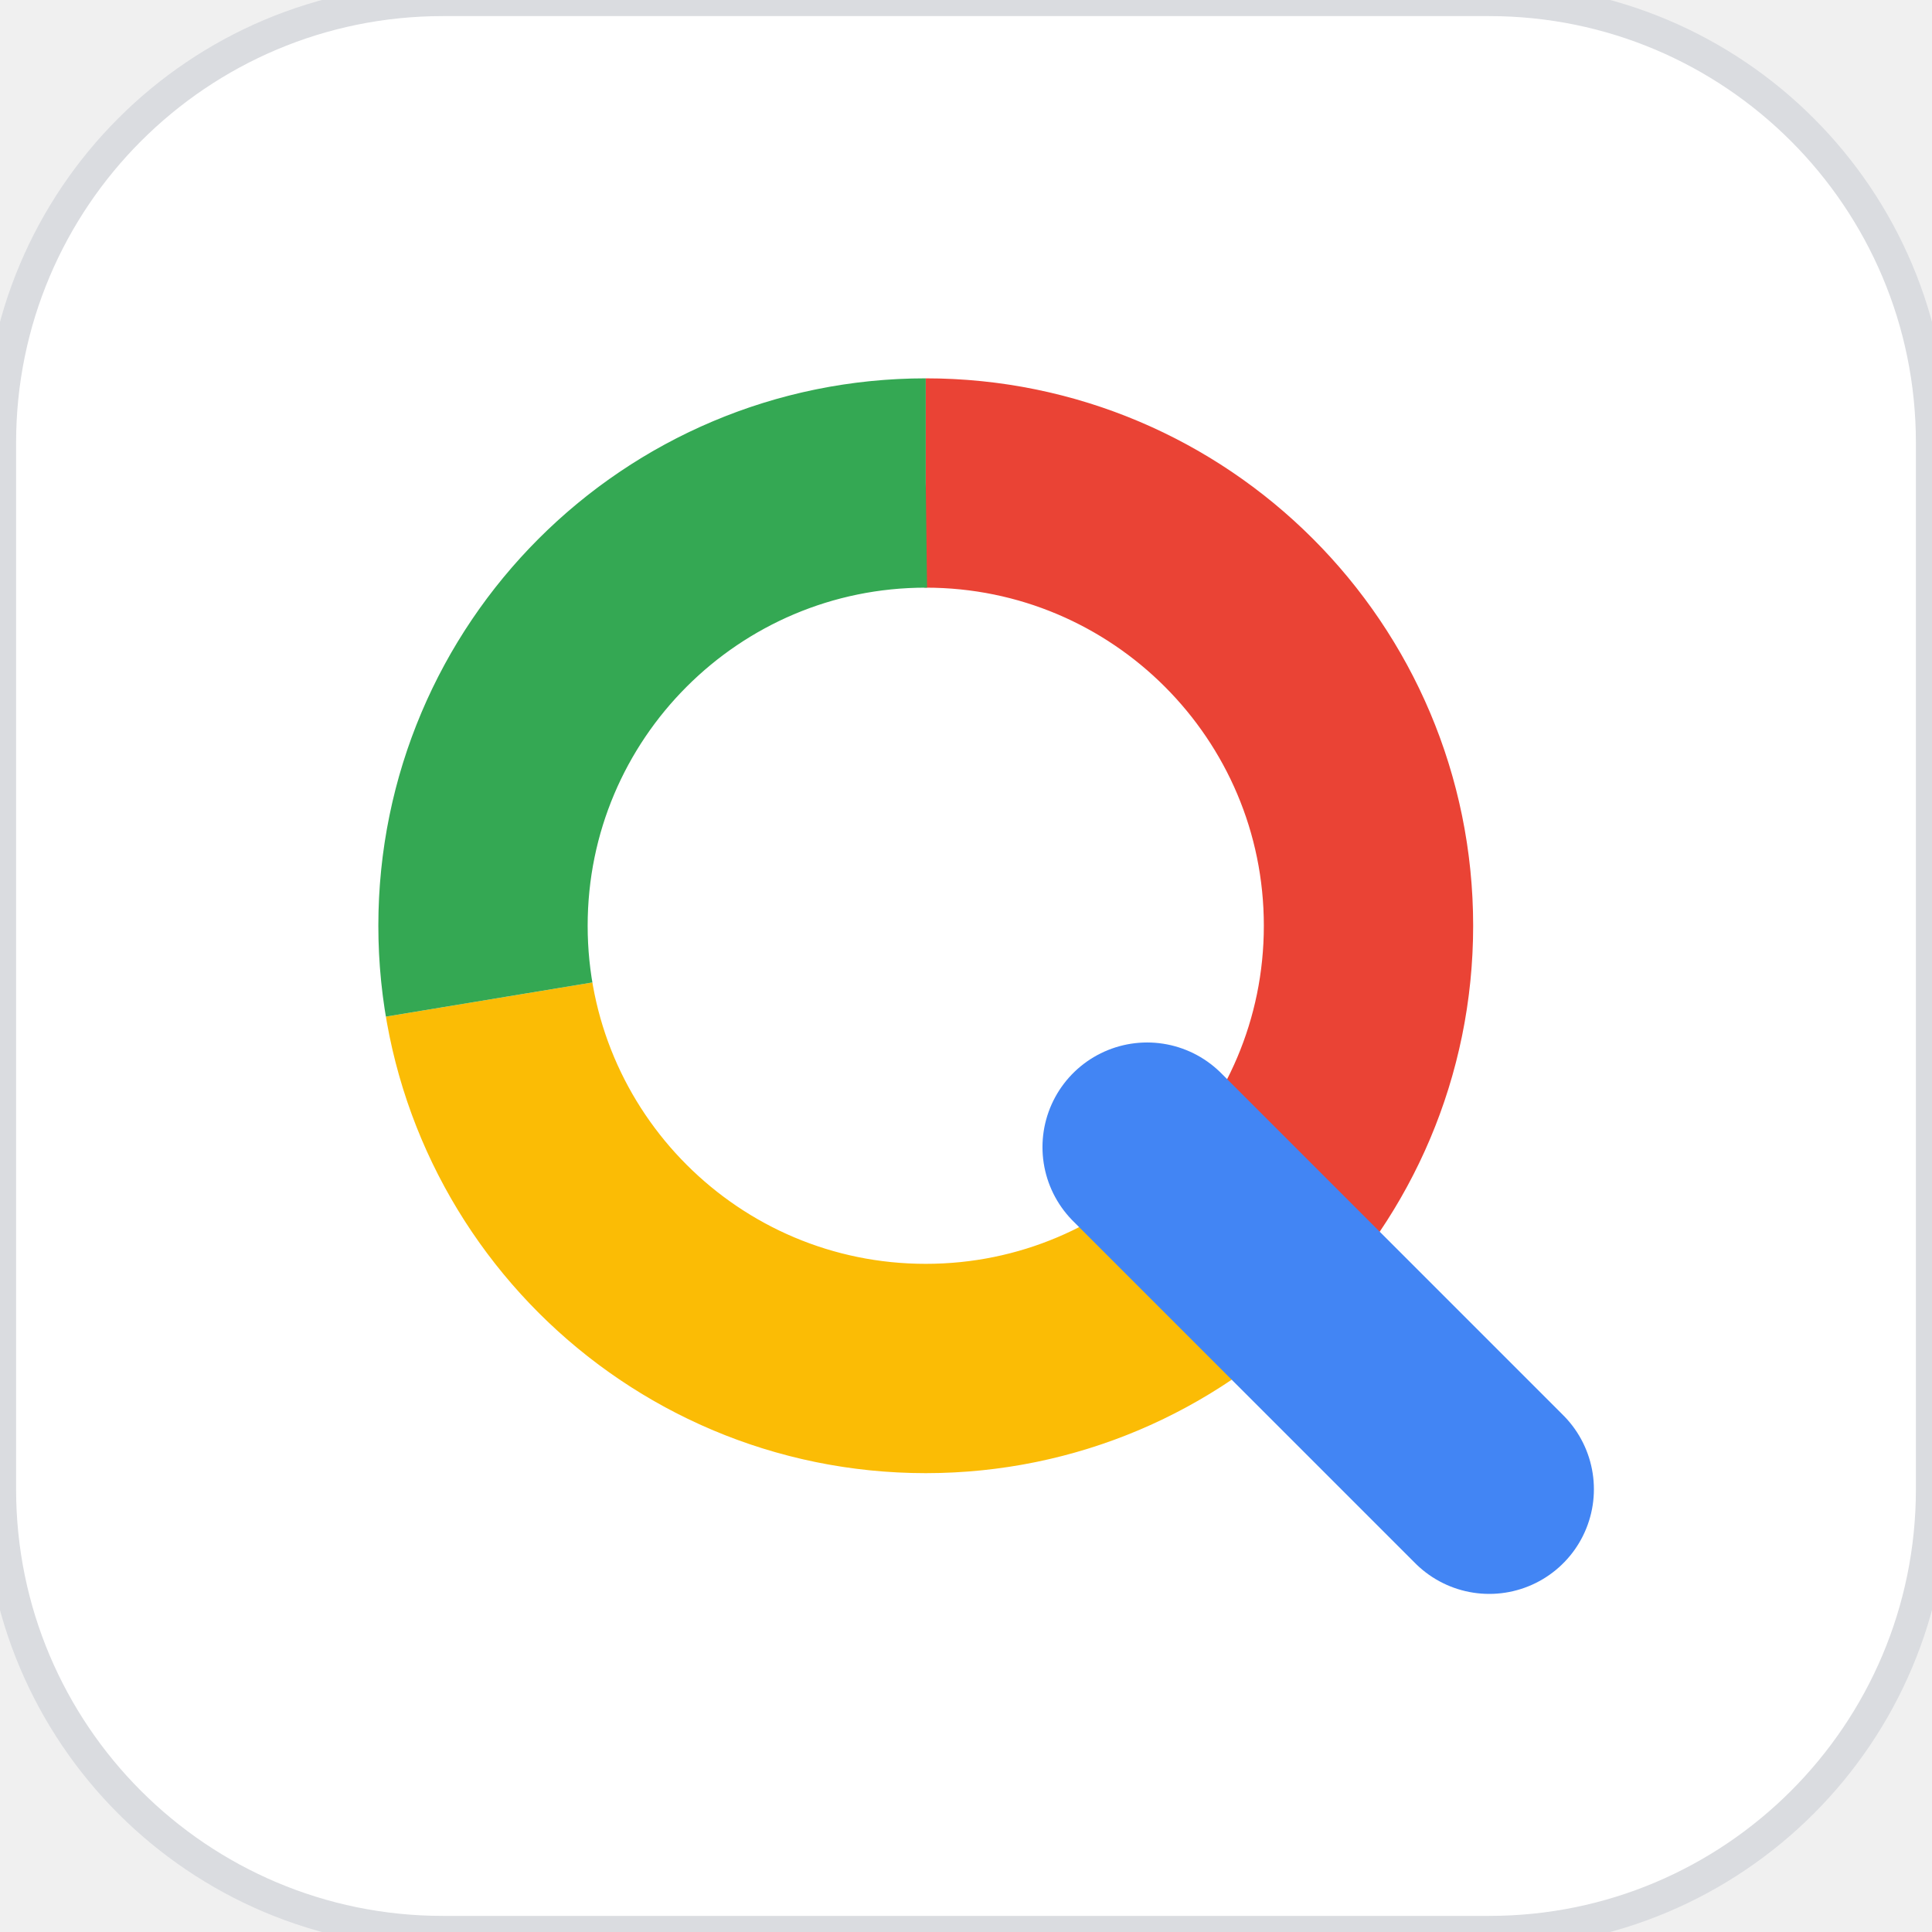
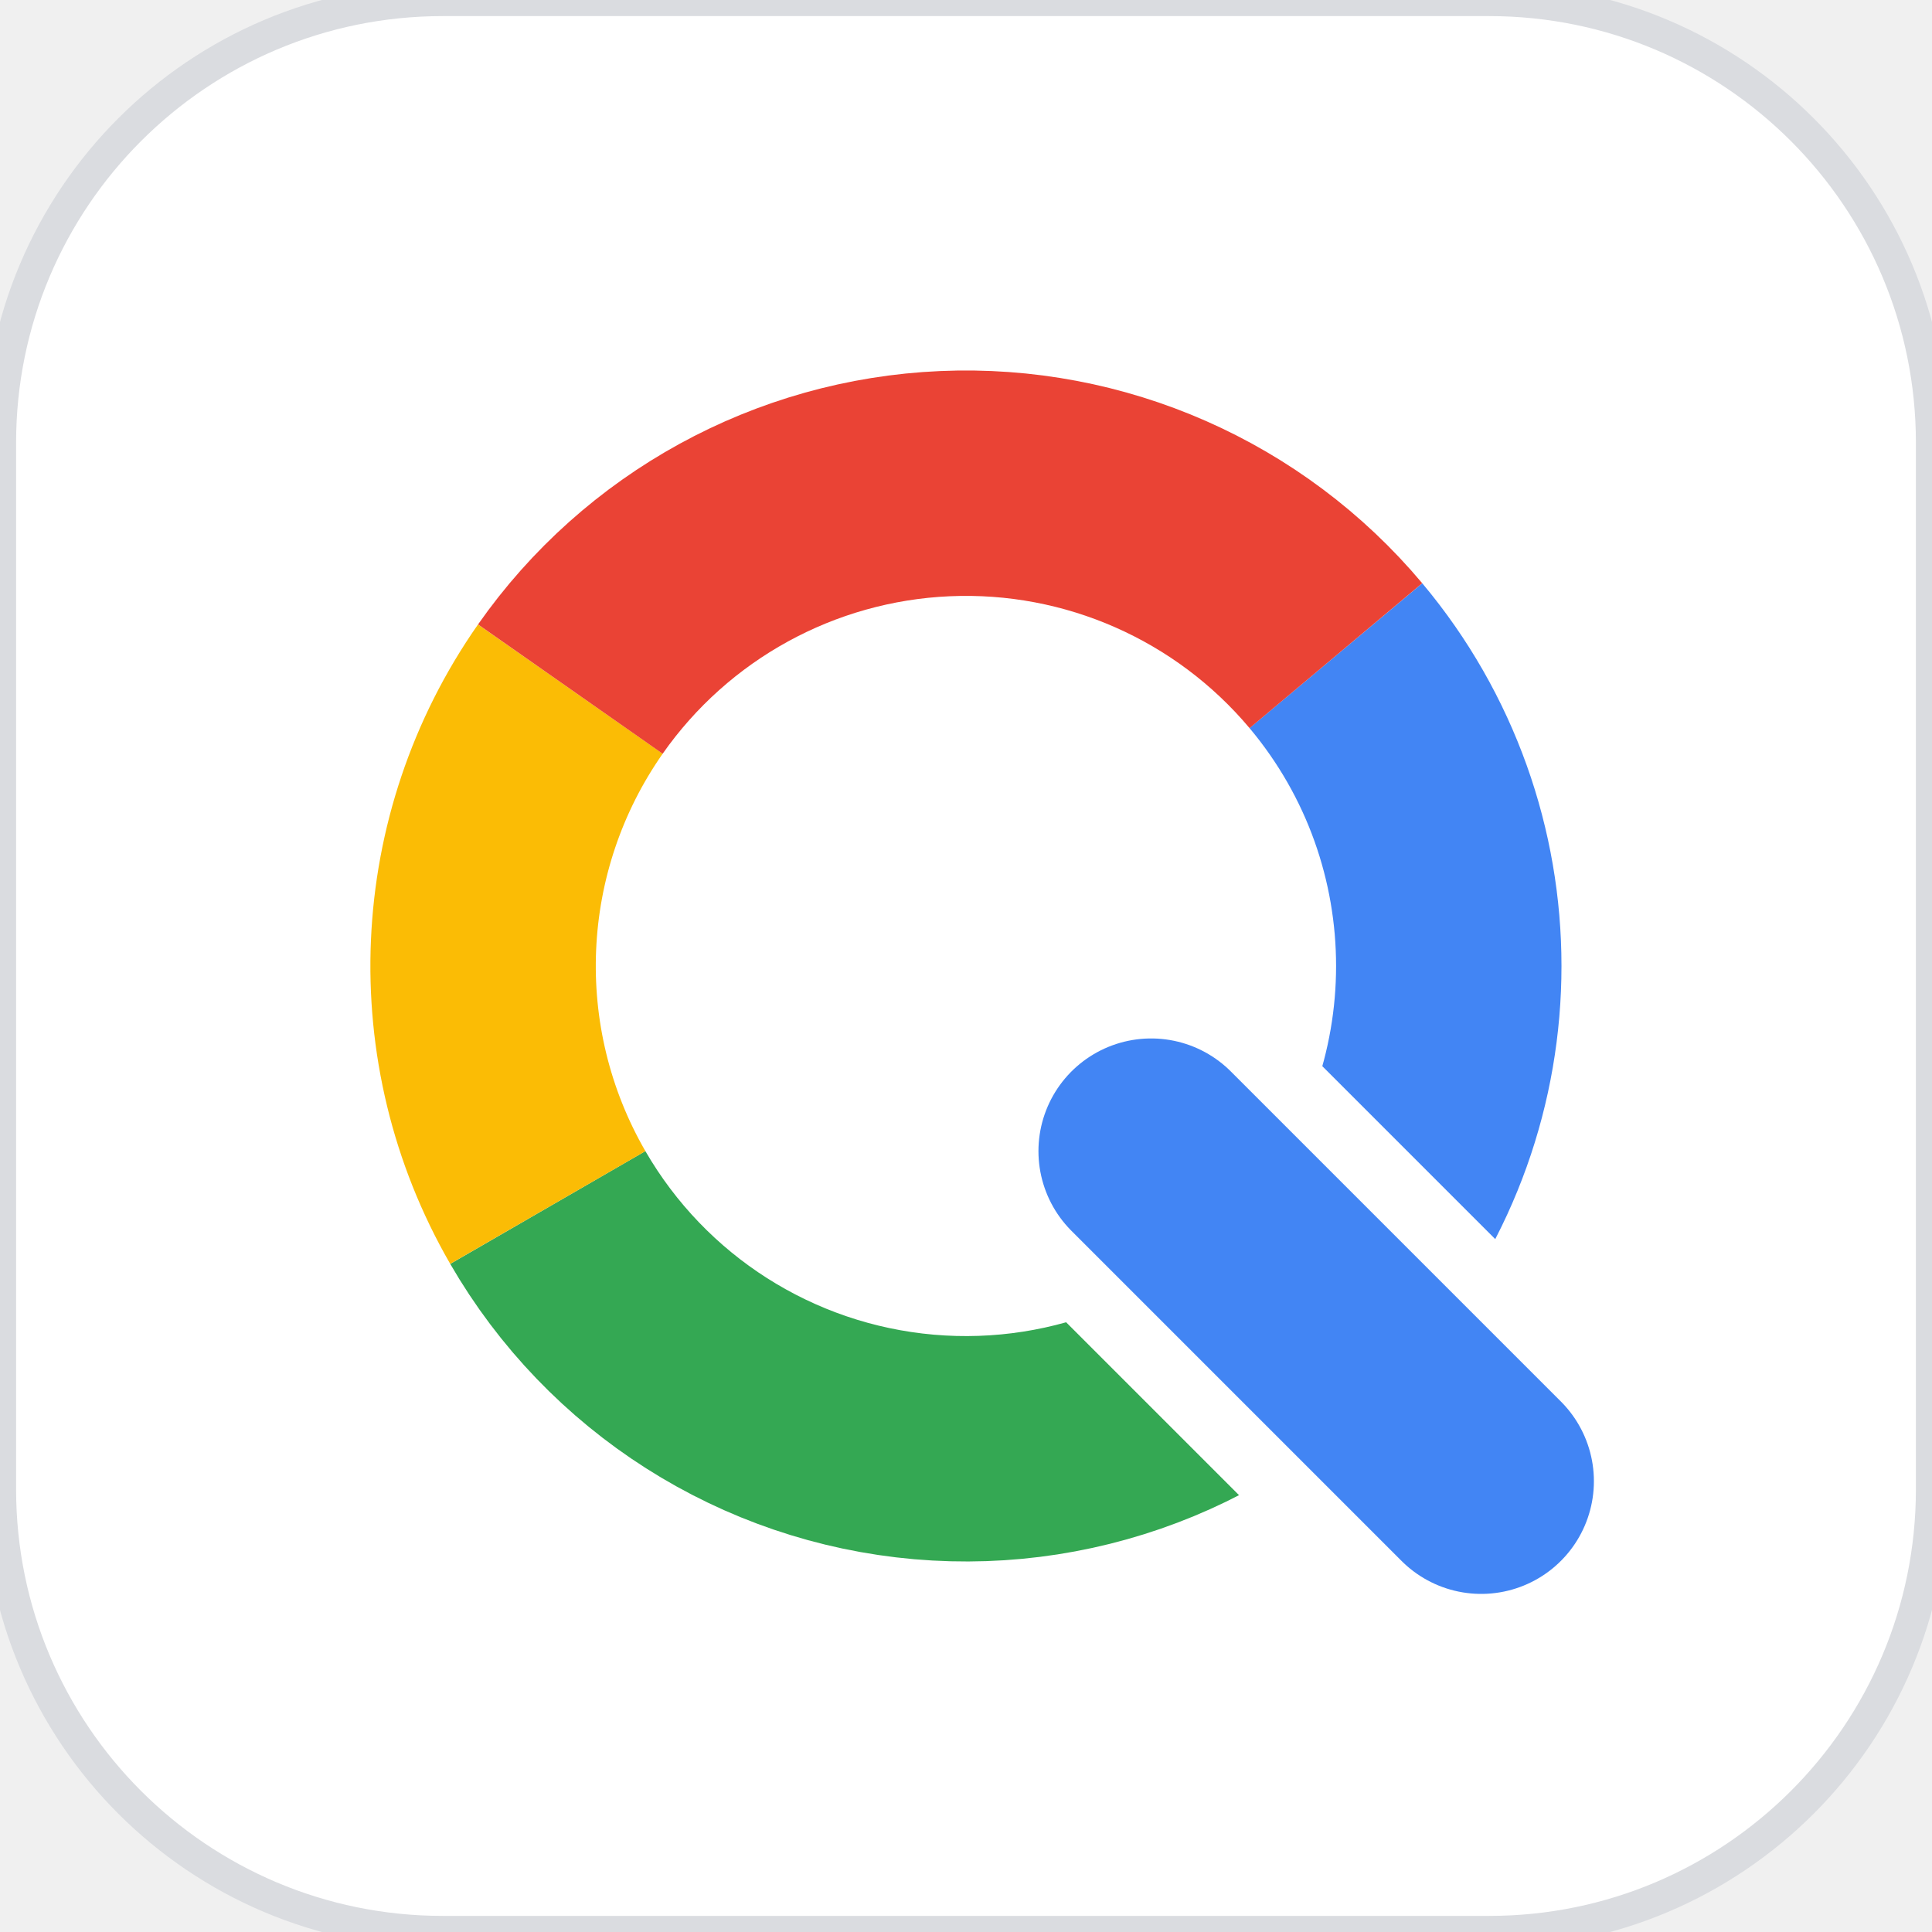
<svg xmlns="http://www.w3.org/2000/svg" viewBox="0 0 48 48">
  <rect width="48" height="48" rx="11" fill="#ffffff" />
  <rect width="48" height="48" rx="11" fill="none" stroke="#dadce0" stroke-width=".8" />
-   <circle cx="23" cy="23" r="11" fill="none" stroke="#ea4335" stroke-width="5.2" pathLength="100" stroke-dasharray="26 100" stroke-dashoffset="0" transform="rotate(-90 23 23)" />
-   <circle cx="23" cy="23" r="11" fill="none" stroke="#fbbc05" stroke-width="5.2" pathLength="100" stroke-dasharray="24 100" stroke-dashoffset="-26" transform="rotate(-90 23 23)" />
-   <circle cx="23" cy="23" r="11" fill="none" stroke="#34a853" stroke-width="5.2" pathLength="100" stroke-dasharray="26 100" stroke-dashoffset="-50" transform="rotate(-90 23 23)" />
-   <circle cx="23" cy="23" r="11" fill="none" stroke="#4285f4" stroke-width="5.2" pathLength="100" stroke-dasharray="24.5 100" stroke-dashoffset="-76" transform="rotate(-90 23 23)" />
-   <path d="M28.5 28.5 37 37" stroke="#4285f4" stroke-width="5.2" stroke-linecap="round" />
+   <path d="M33.19 16.29A12 12 0 0 1 33.19 31.71" fill="none" stroke="#4285f4" stroke-width="5.6" />
+   <path d="M33.19 31.71A12 12 0 0 1 13.61 30.00" fill="none" stroke="#34a853" stroke-width="5.6" />
+   <path d="M13.61 30.00A12 12 0 0 1 14.17 17.12" fill="none" stroke="#fbbc05" stroke-width="5.6" />
+   <path d="M14.17 17.12A12 12 0 0 1 33.19 16.29" fill="none" stroke="#ea4335" stroke-width="5.6" />
+   <path d="M27.8 27.8 37.5 37.5" stroke="#fff" stroke-width="9" stroke-linecap="round" />
+   <path d="M28.6 28.6 36.8 36.8" stroke="#4285f4" stroke-width="5.6" stroke-linecap="round" />
</svg>
